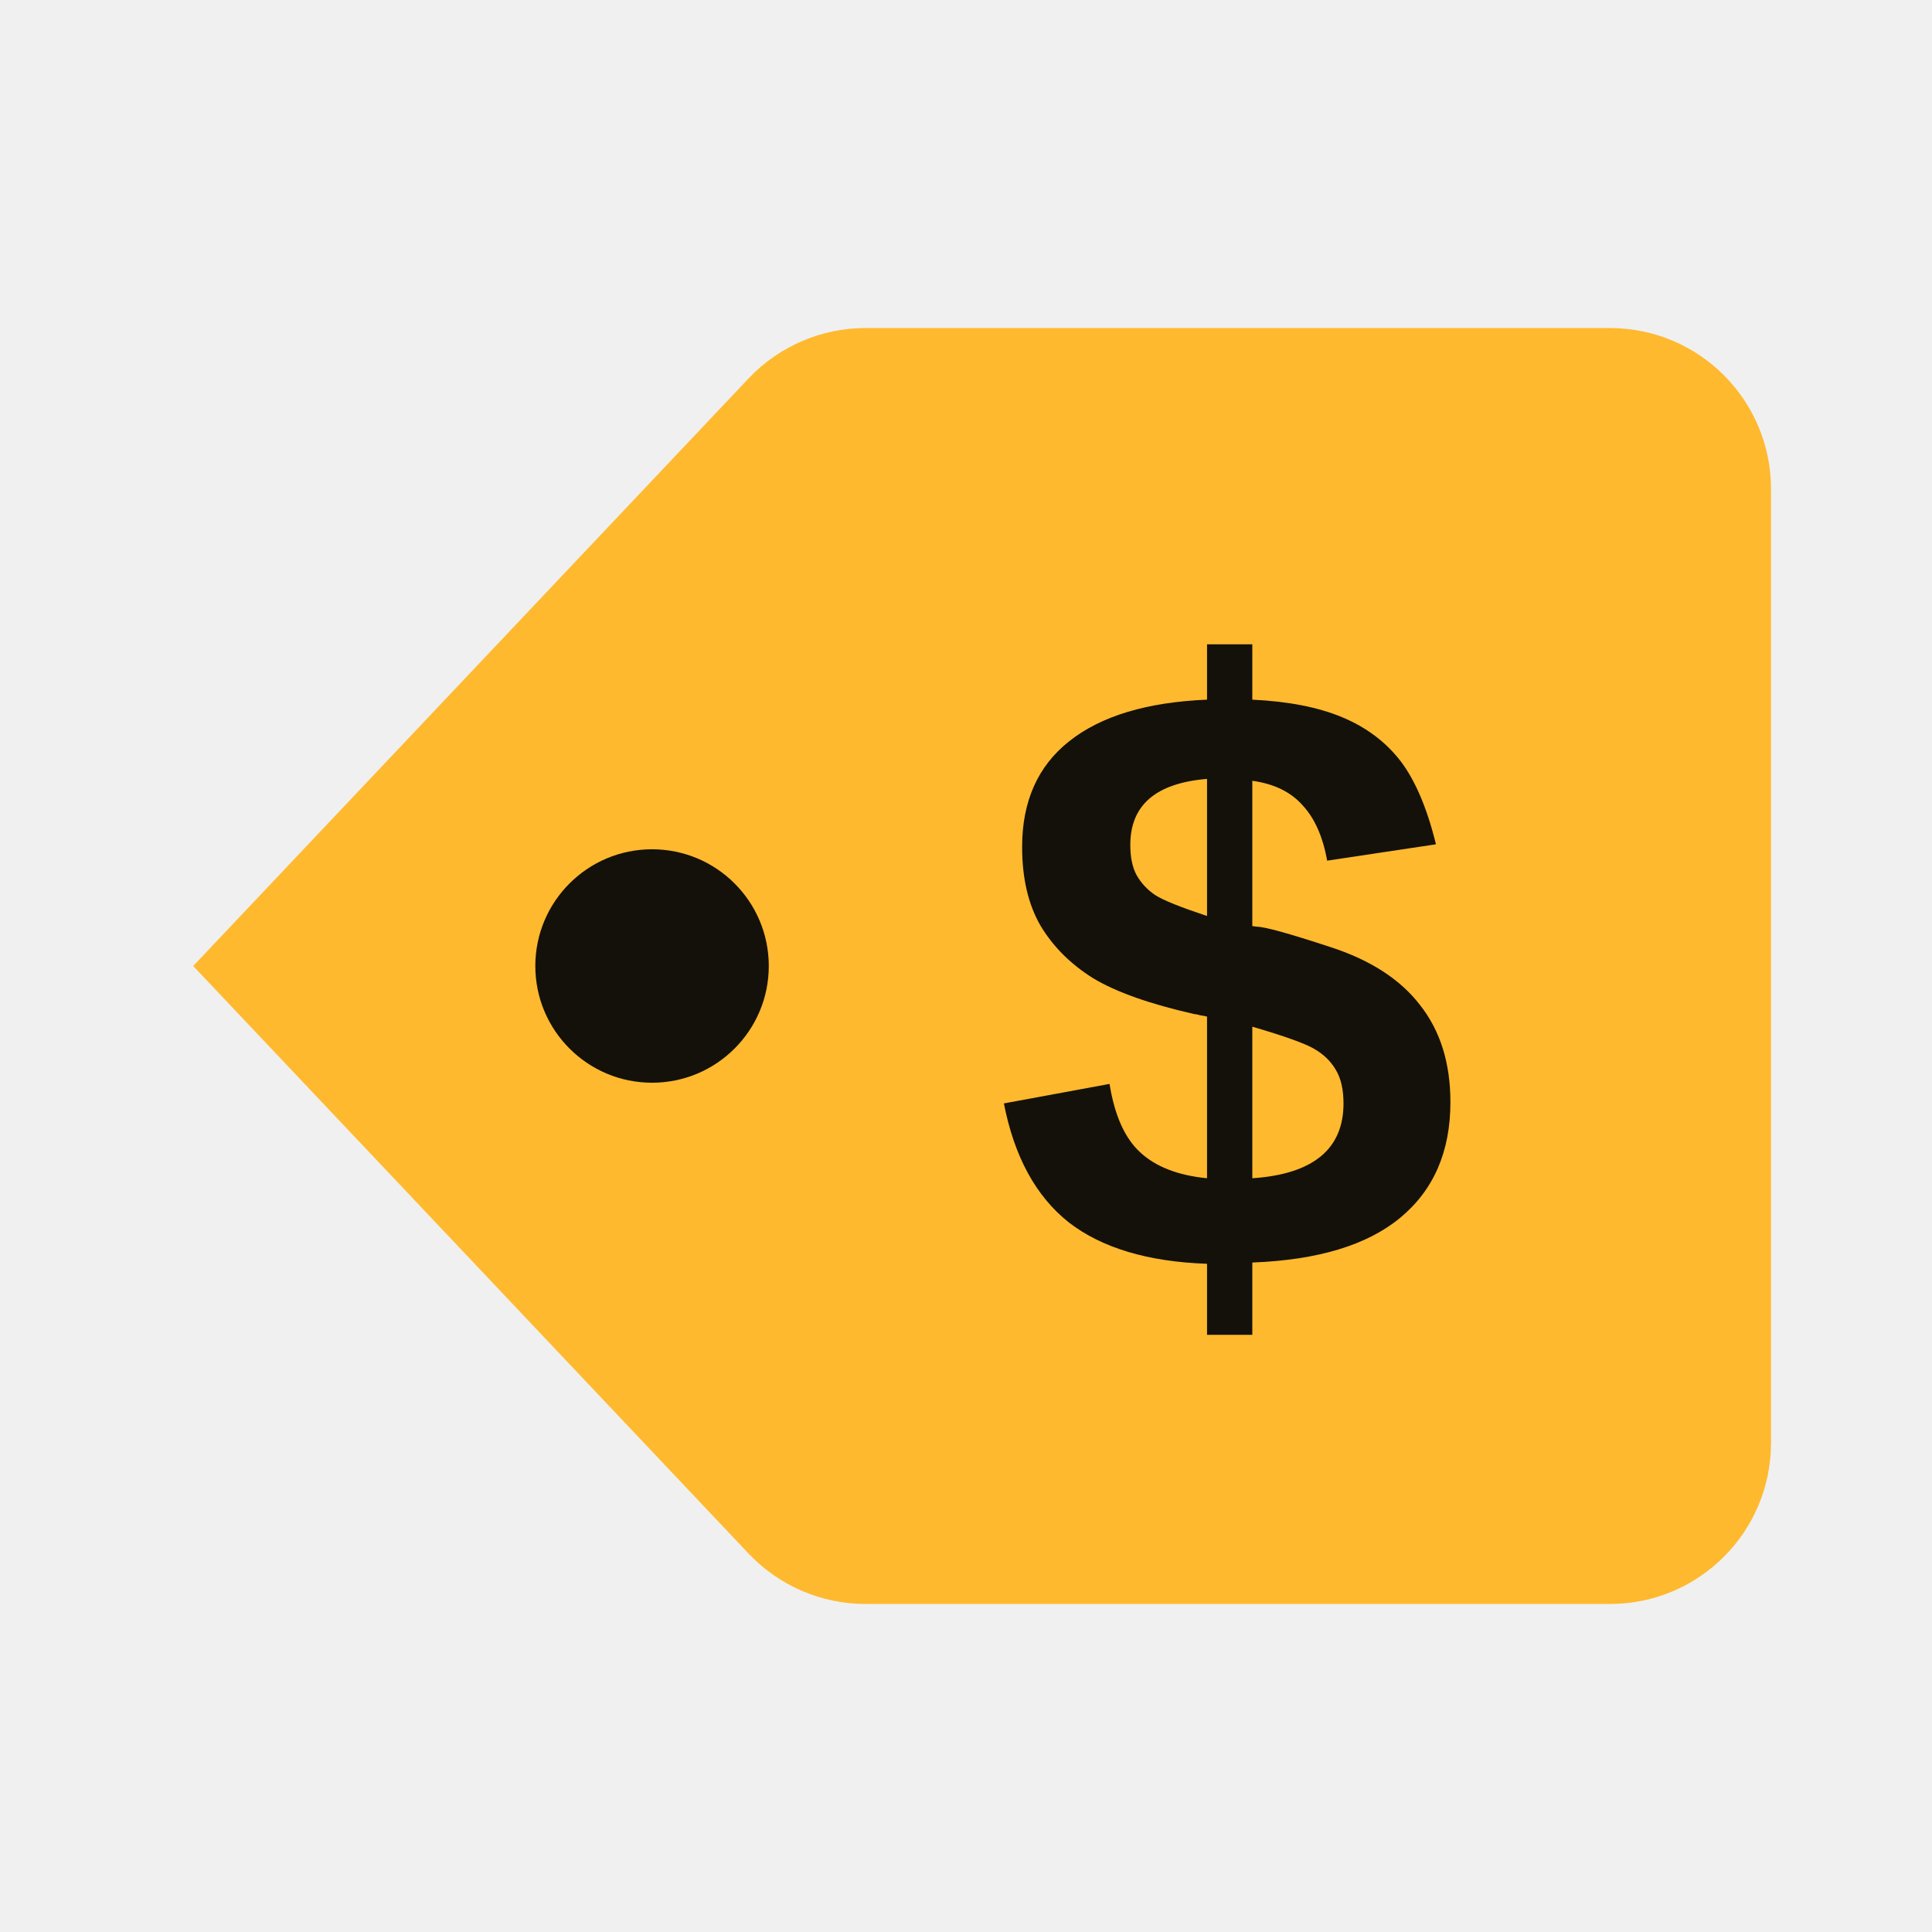
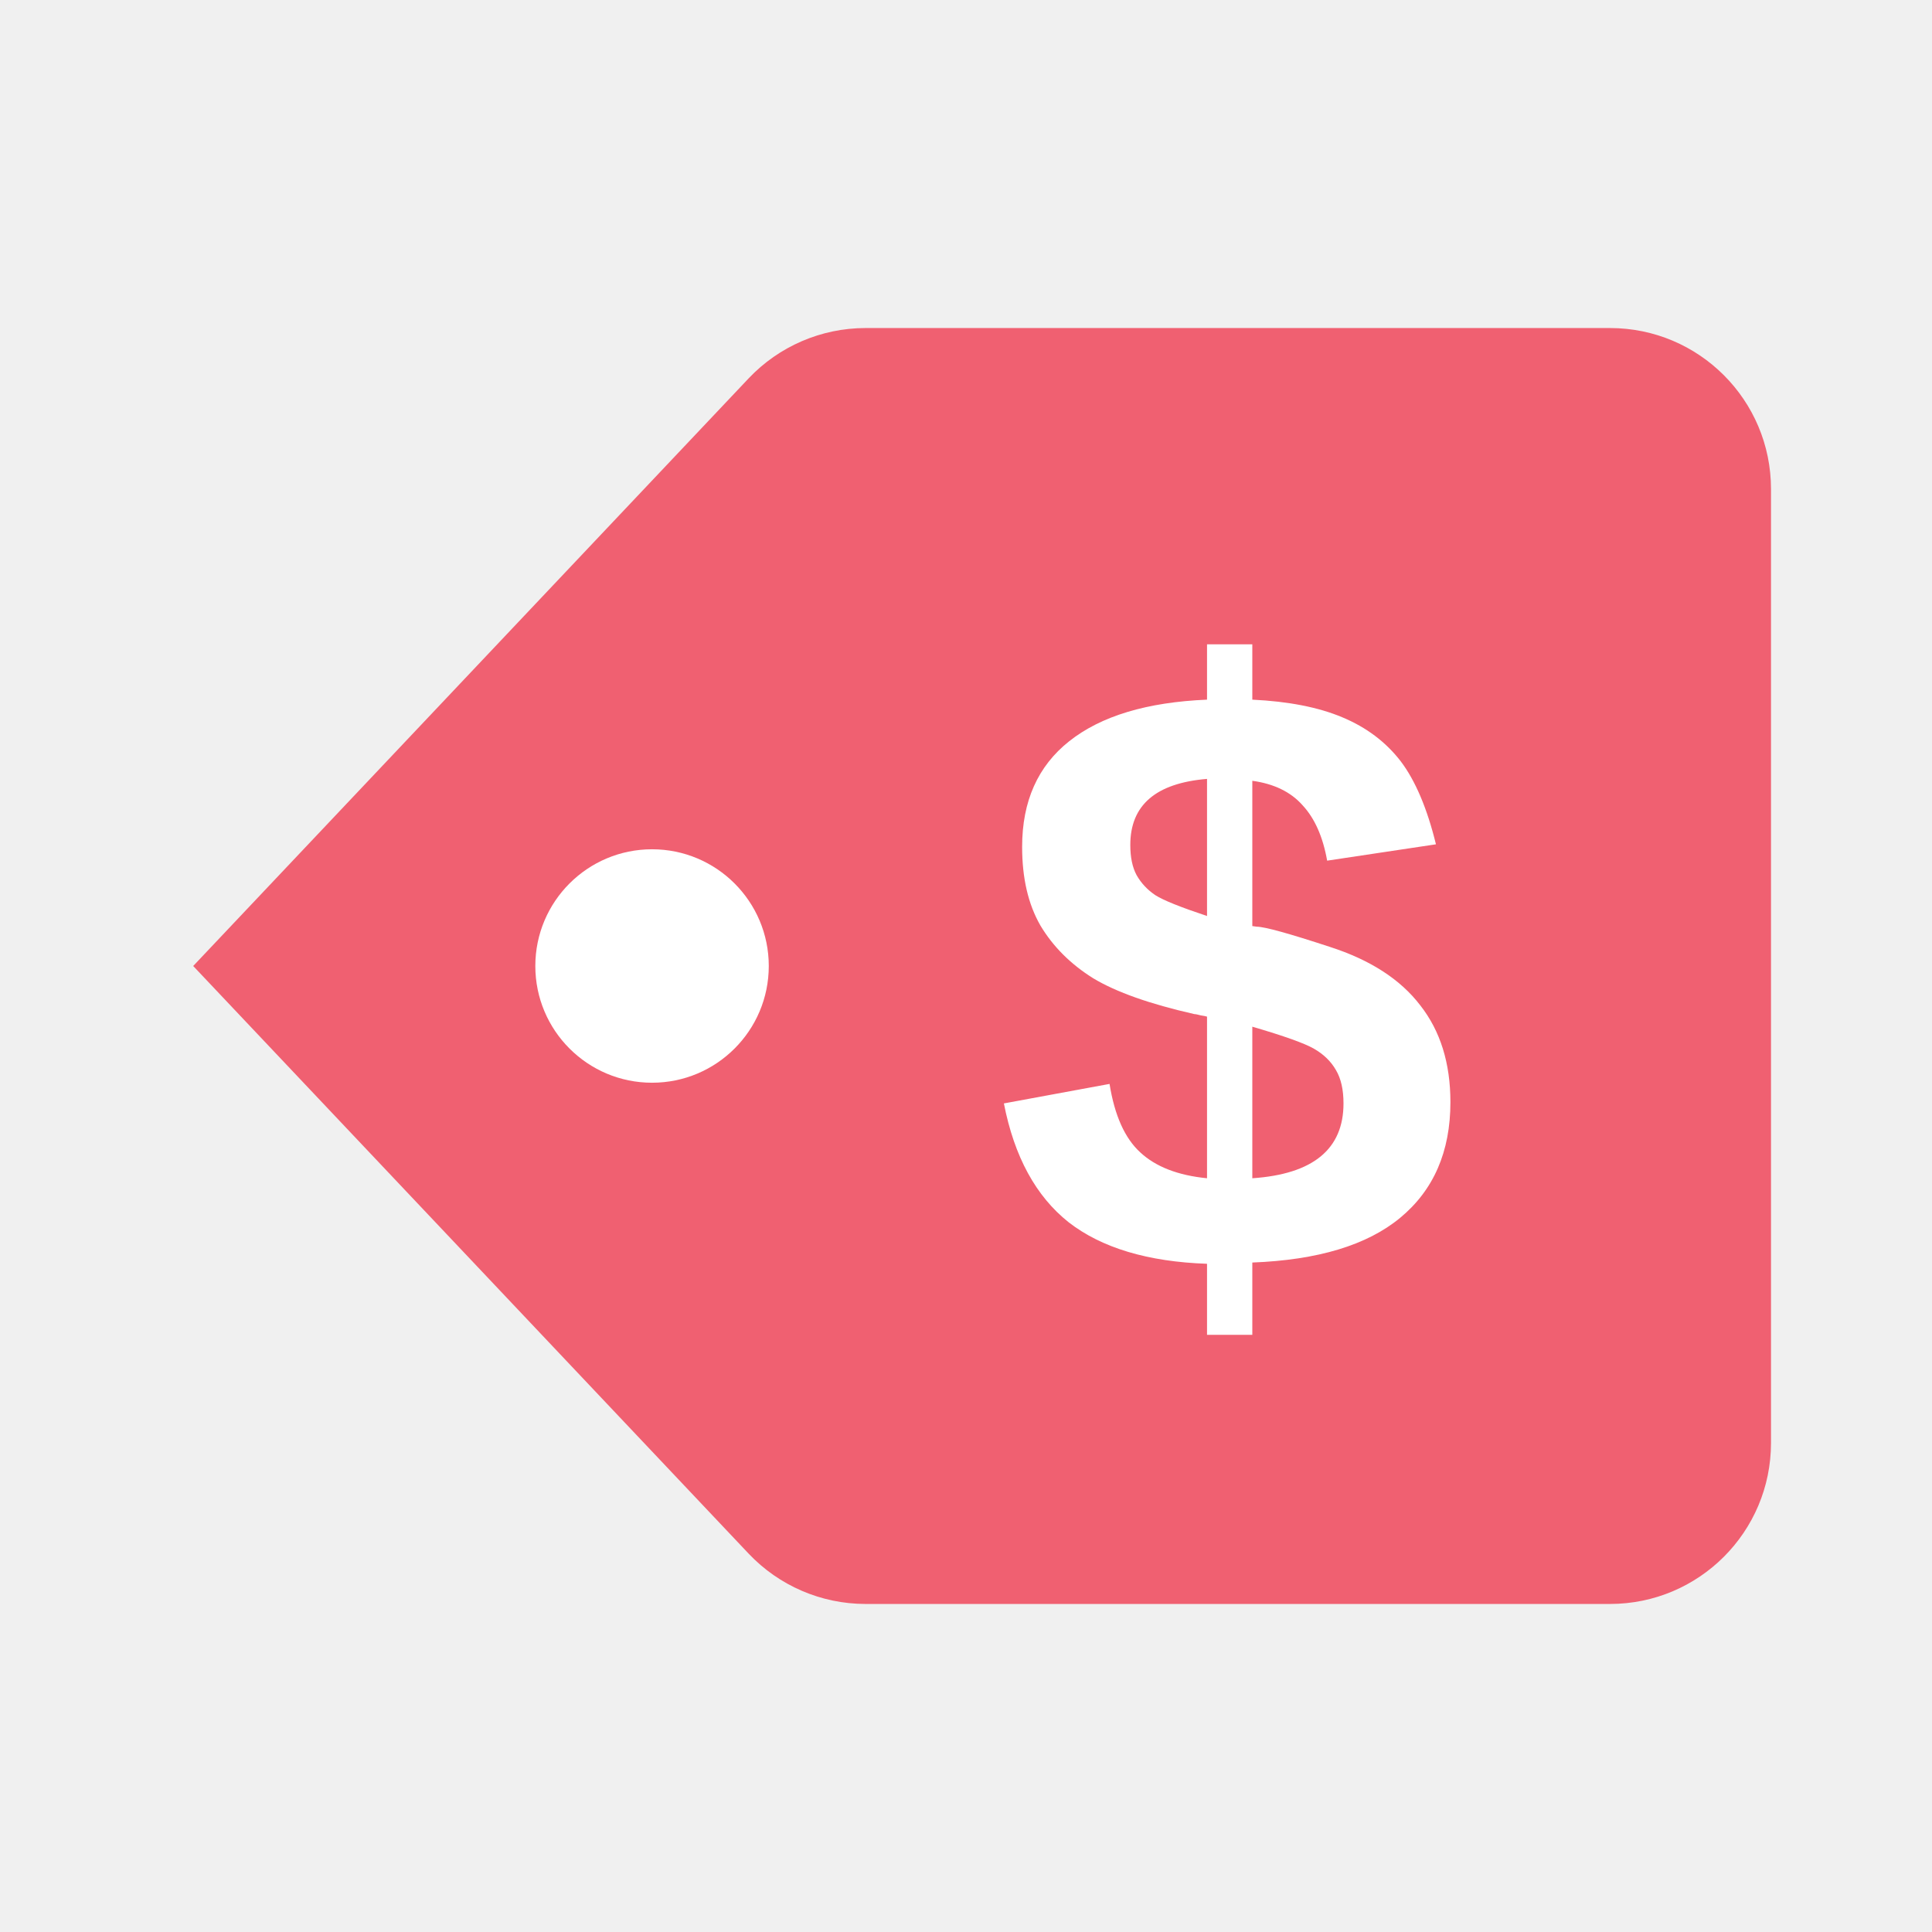
<svg xmlns="http://www.w3.org/2000/svg" viewBox="0 0 48 48">
-   <path d="M4.8 24 18.6 9.4a4 4 0 0 1 2.9-1.25H40a4 4 0 0 1 4 4v23.7a4 4 0 0 1-4 4H21.5a4 4 0 0 1-2.9-1.25L4.8 24Z" fill="#FFB92E" />
-   <circle cx="16.2" cy="24" r="2.9" fill="#14110A" />
-   <text x="30.5" y="31.6" text-anchor="middle" font-family="Arial, Helvetica, sans-serif" font-size="21" font-weight="800" fill="#14110A">$</text>
+   <path d="M4.8 24 18.6 9.4a4 4 0 0 1 2.9-1.25H40a4 4 0 0 1 4 4v23.7a4 4 0 0 1-4 4H21.5a4 4 0 0 1-2.9-1.25L4.8 24Z" fill="#F06071" />
+   <circle cx="16.2" cy="24" r="2.9" fill="#ffffff" />
+   <text x="30.5" y="31.6" text-anchor="middle" font-family="Arial, Helvetica, sans-serif" font-size="21" font-weight="800" fill="#ffffff">$</text>
</svg>
